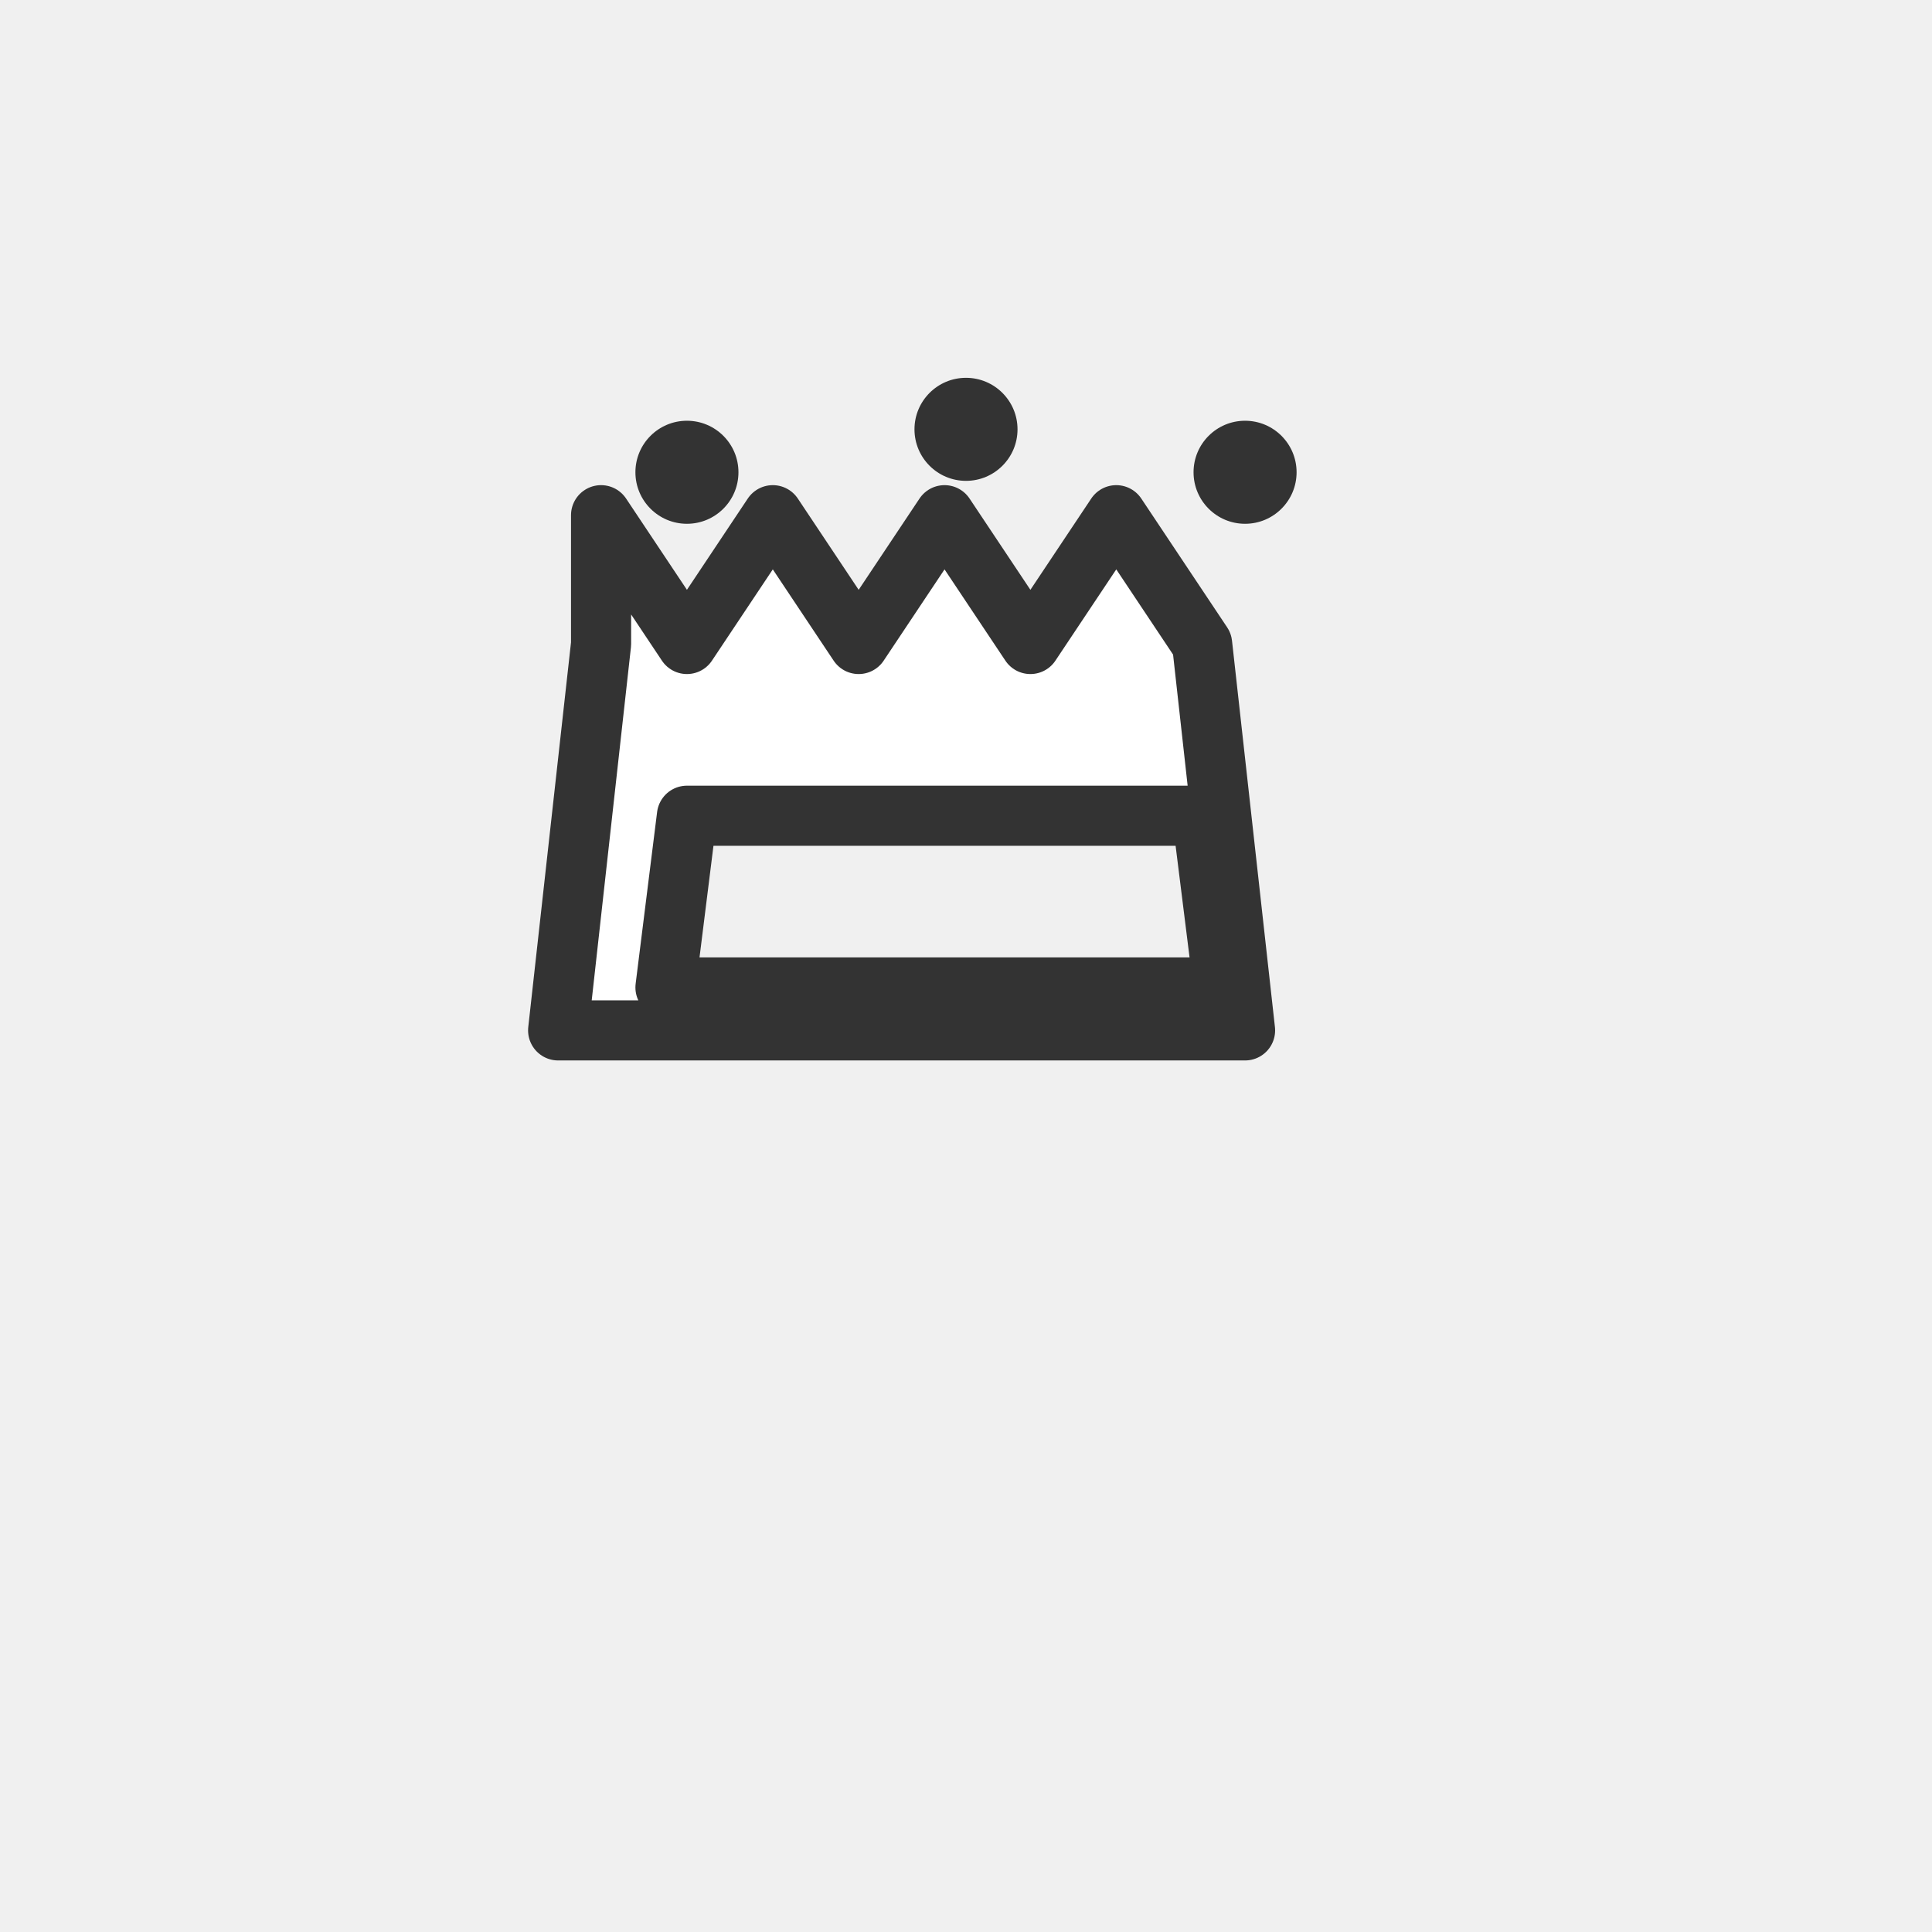
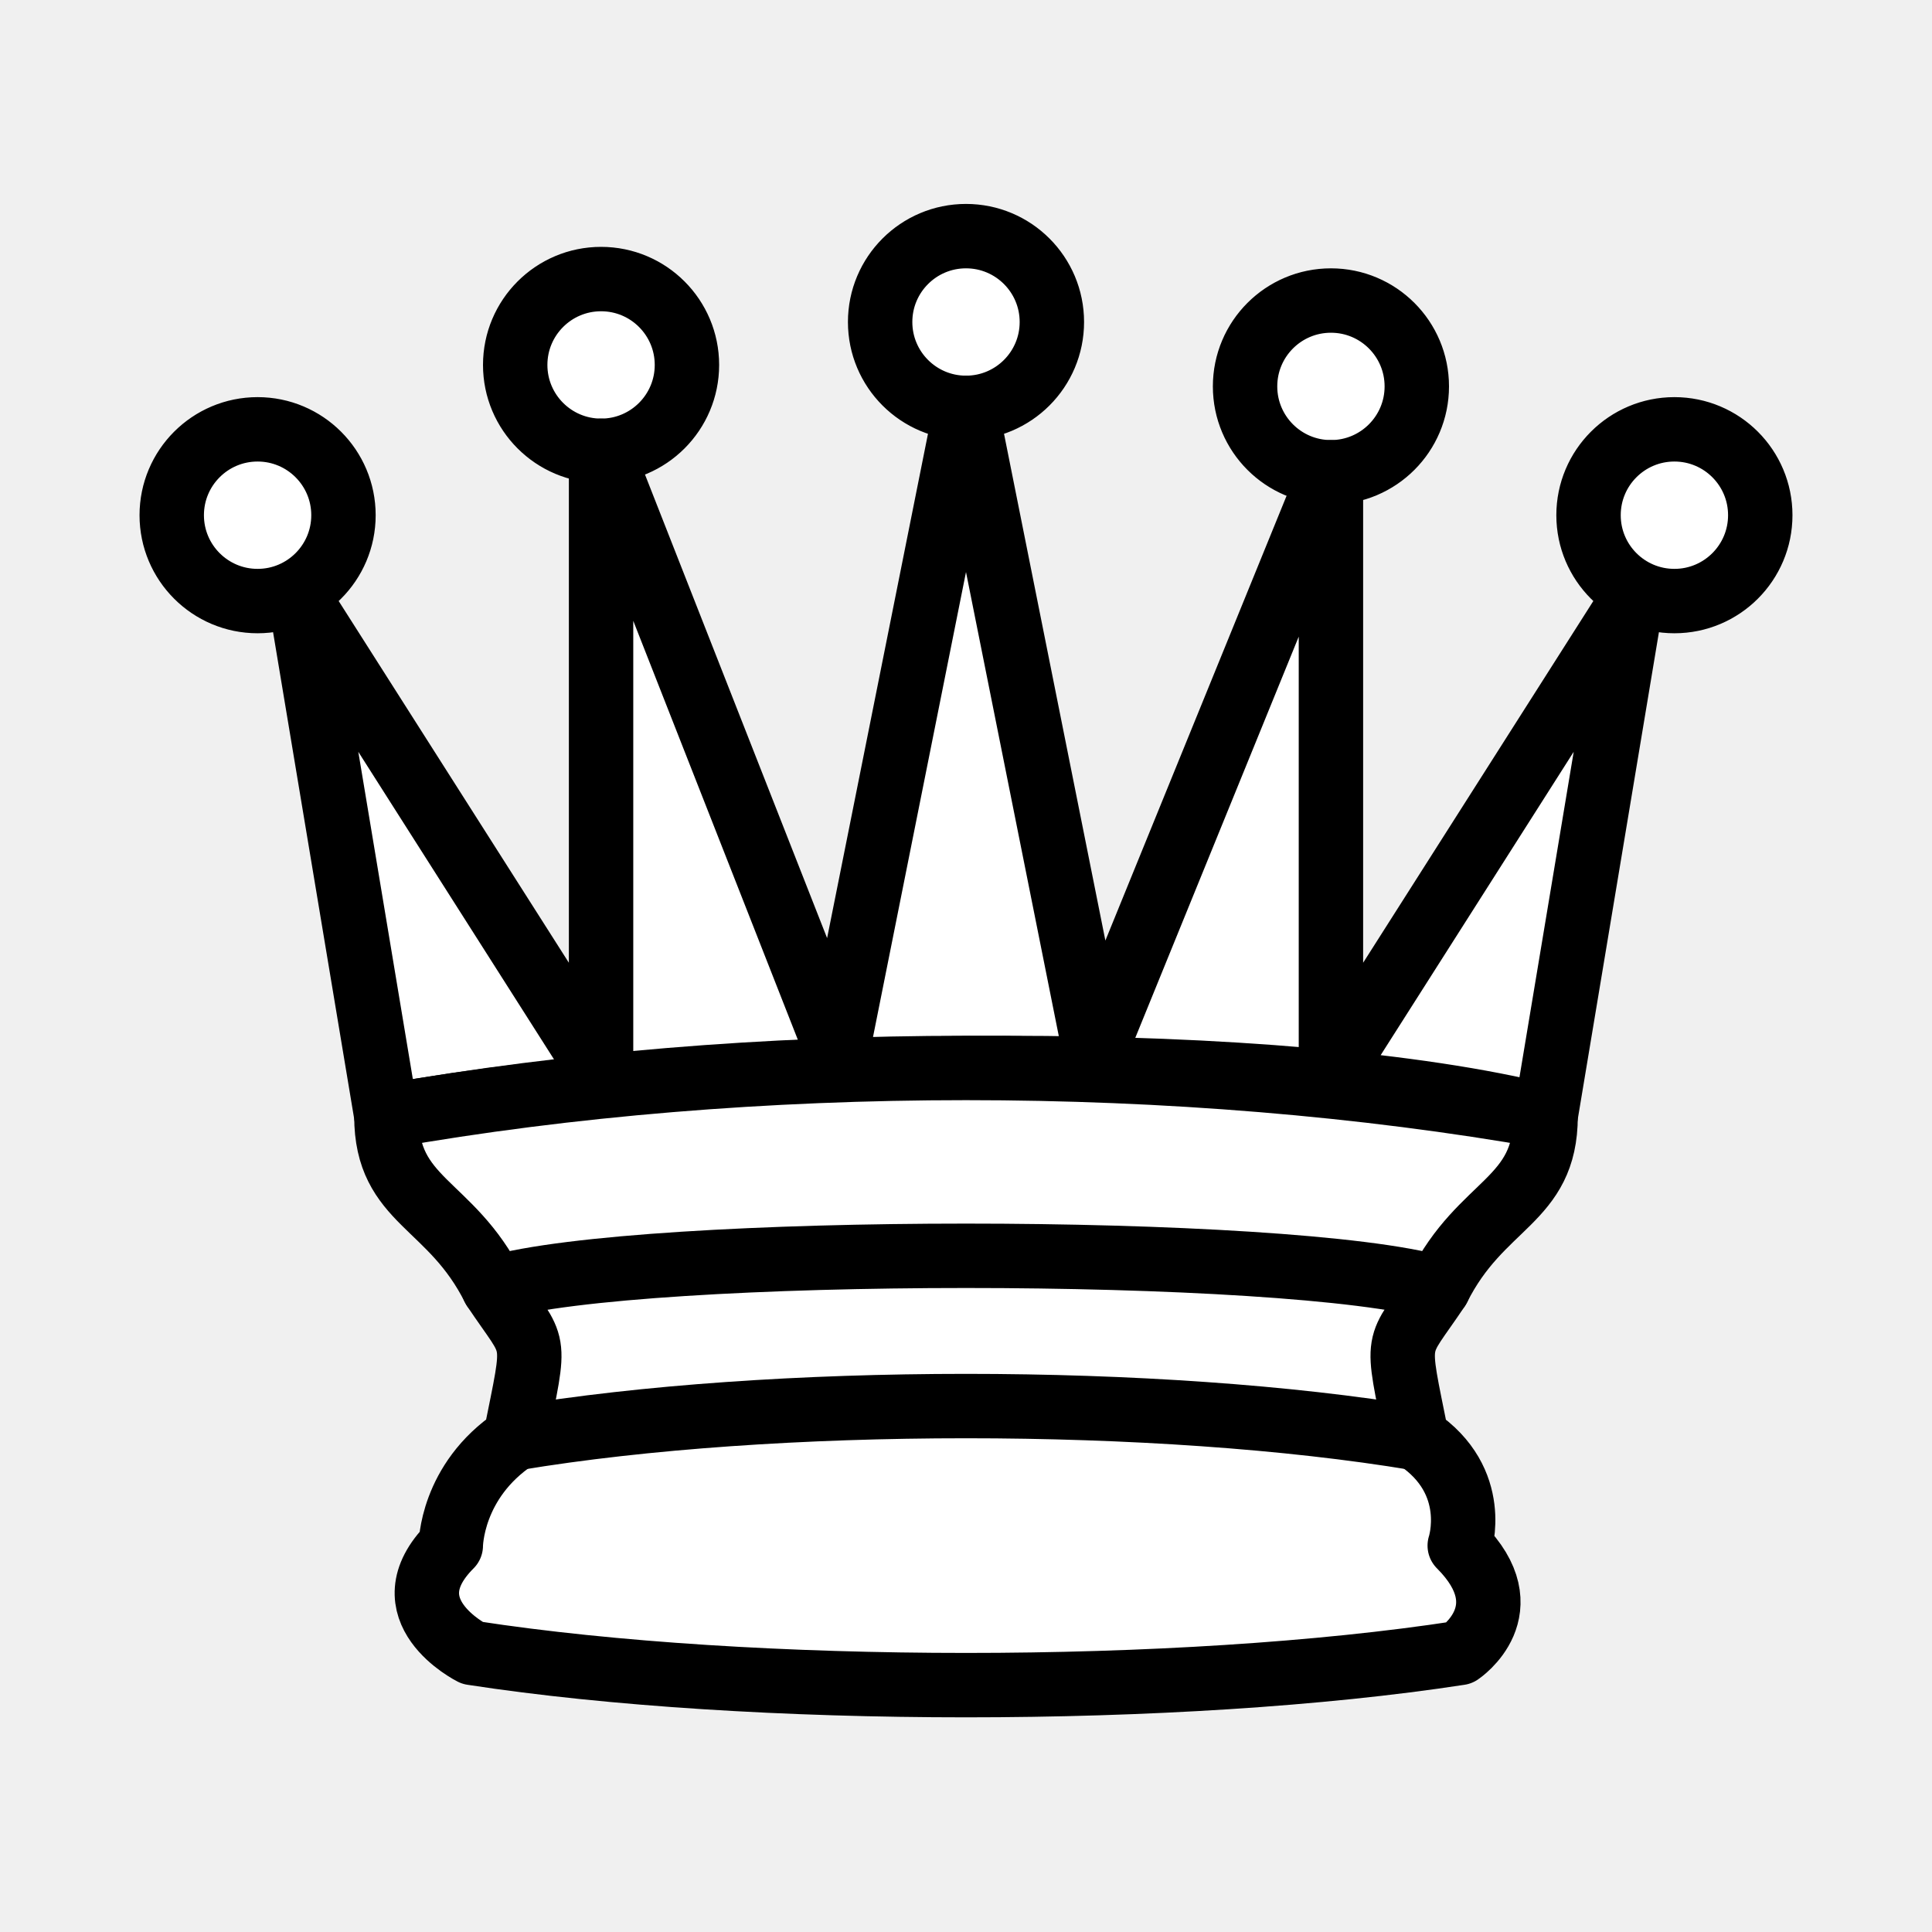
<svg xmlns="http://www.w3.org/2000/svg" viewBox="0 0 45 45">
-   <path d="M14 12l2 3 2-3 2 3 2-3 2 3 2-3 2 3 1 9H13l1-9zm1.5 11h13l-.5-4h-12l-.5 4z" fill="#fff" stroke="#333" stroke-width="1.4" stroke-linejoin="round" />
-   <circle cx="16" cy="11" r="1.2" fill="#333" />
-   <circle cx="22.5" cy="10" r="1.2" fill="#333" />
-   <circle cx="29" cy="11" r="1.2" fill="#333" />
+   <g fill="#fff" fill-rule="evenodd" stroke="#000" stroke-linecap="round" stroke-linejoin="round" stroke-width="1.5">
+     <path d="M8 12a2 2 0 1 1-4 0 2 2 0 1 1 4 0m16.5-4.5a2 2 0 1 1-4 0 2 2 0 1 1 4 0M41 12a2 2 0 1 1-4 0 2 2 0 1 1 4 0M16 8.5a2 2 0 1 1-4 0 2 2 0 1 1 4 0M33 9a2 2 0 1 1-4 0 2 2 0 1 1 4 0" />
+     <path stroke-linecap="butt" d="M9 26c8.5-1.5 21-1.5 27 0l2-12-7 11V11l-5.5 13.5-3-15-3 15-5.5-14V25L7 14z" />
+     <path stroke-linecap="butt" d="M9 26c0 2 1.5 2 2.5 4 1 1.5 1 1 .5 3.5-1.5 1-1.5 2.5-1.5 2.5-1.5 1.5.5 2.5.5 2.5 6.5 1 16.5 1 23 0 0 0 1.5-1 0-2.5 0 0 .5-1.5-1-2.5-.5-2.5-.5-2 .5-3.5 1-2 2.5-2 2.5-4-8.5-1.5-18.5-1.5-27 0z" />
+     <path fill="none" d="M11.5 30c3.5-1 18.5-1 22 0M12 33.5c6-1 15-1 21 0" />
+   </g>
</svg>
